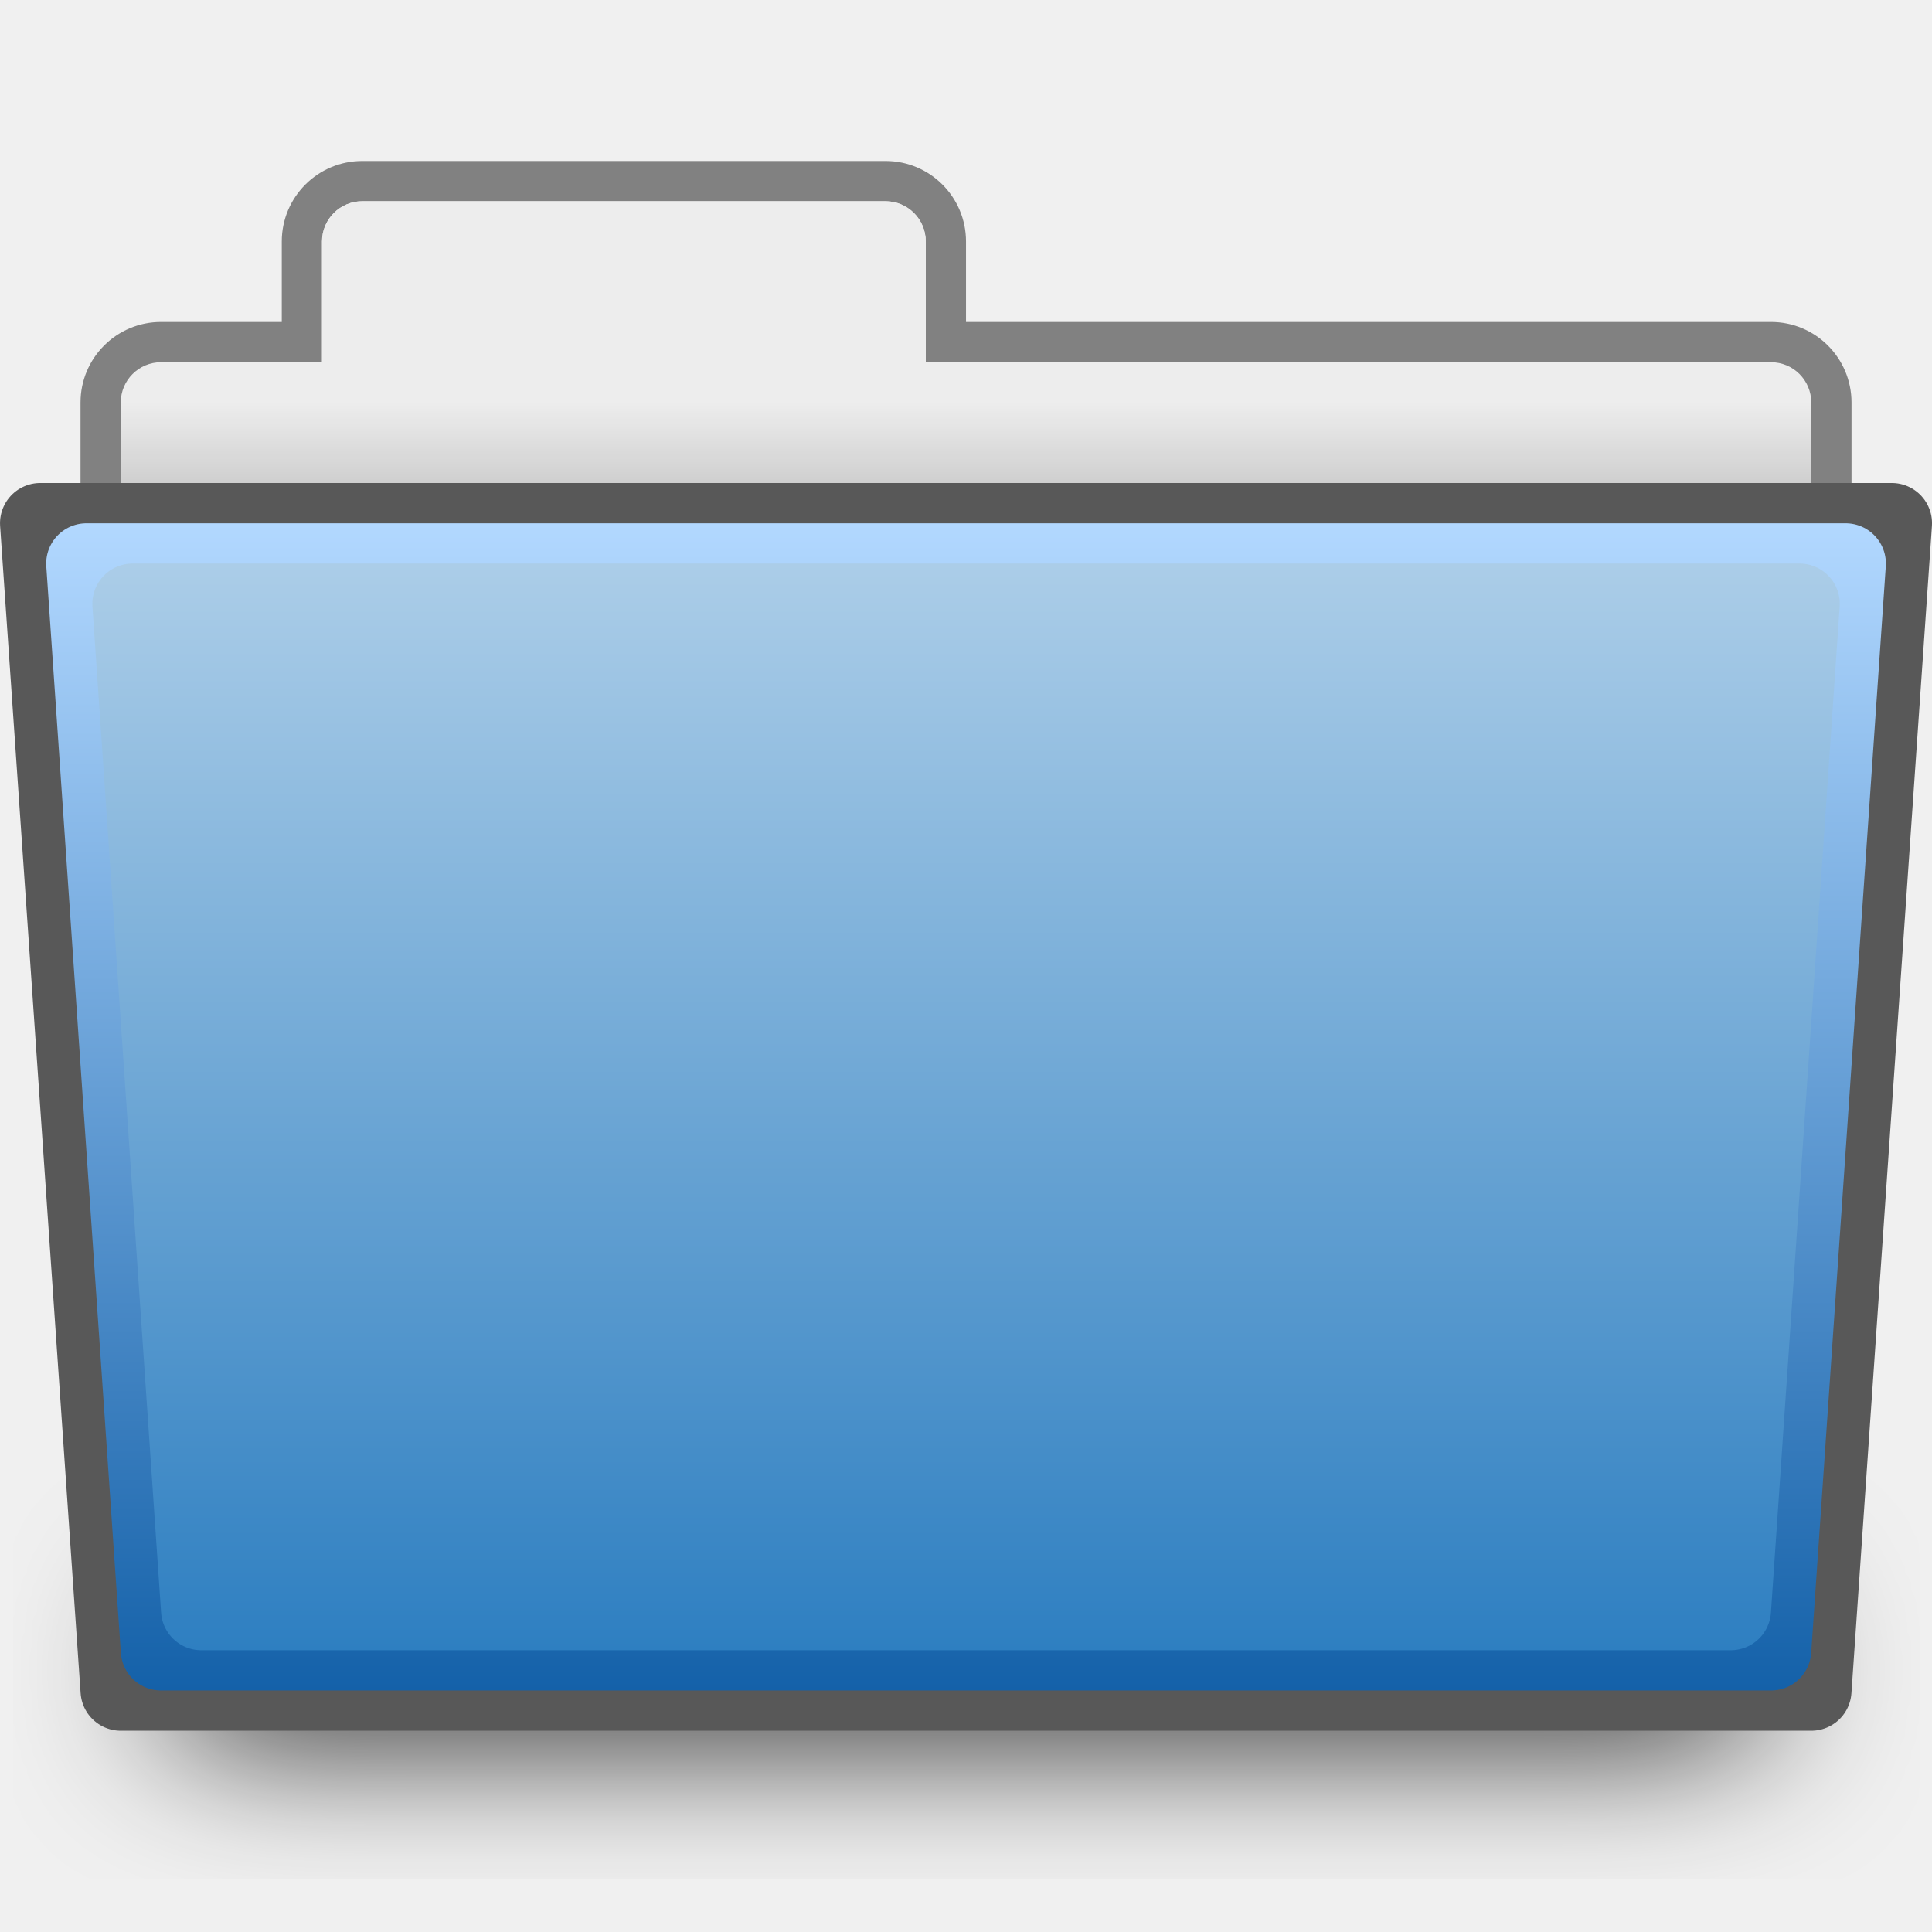
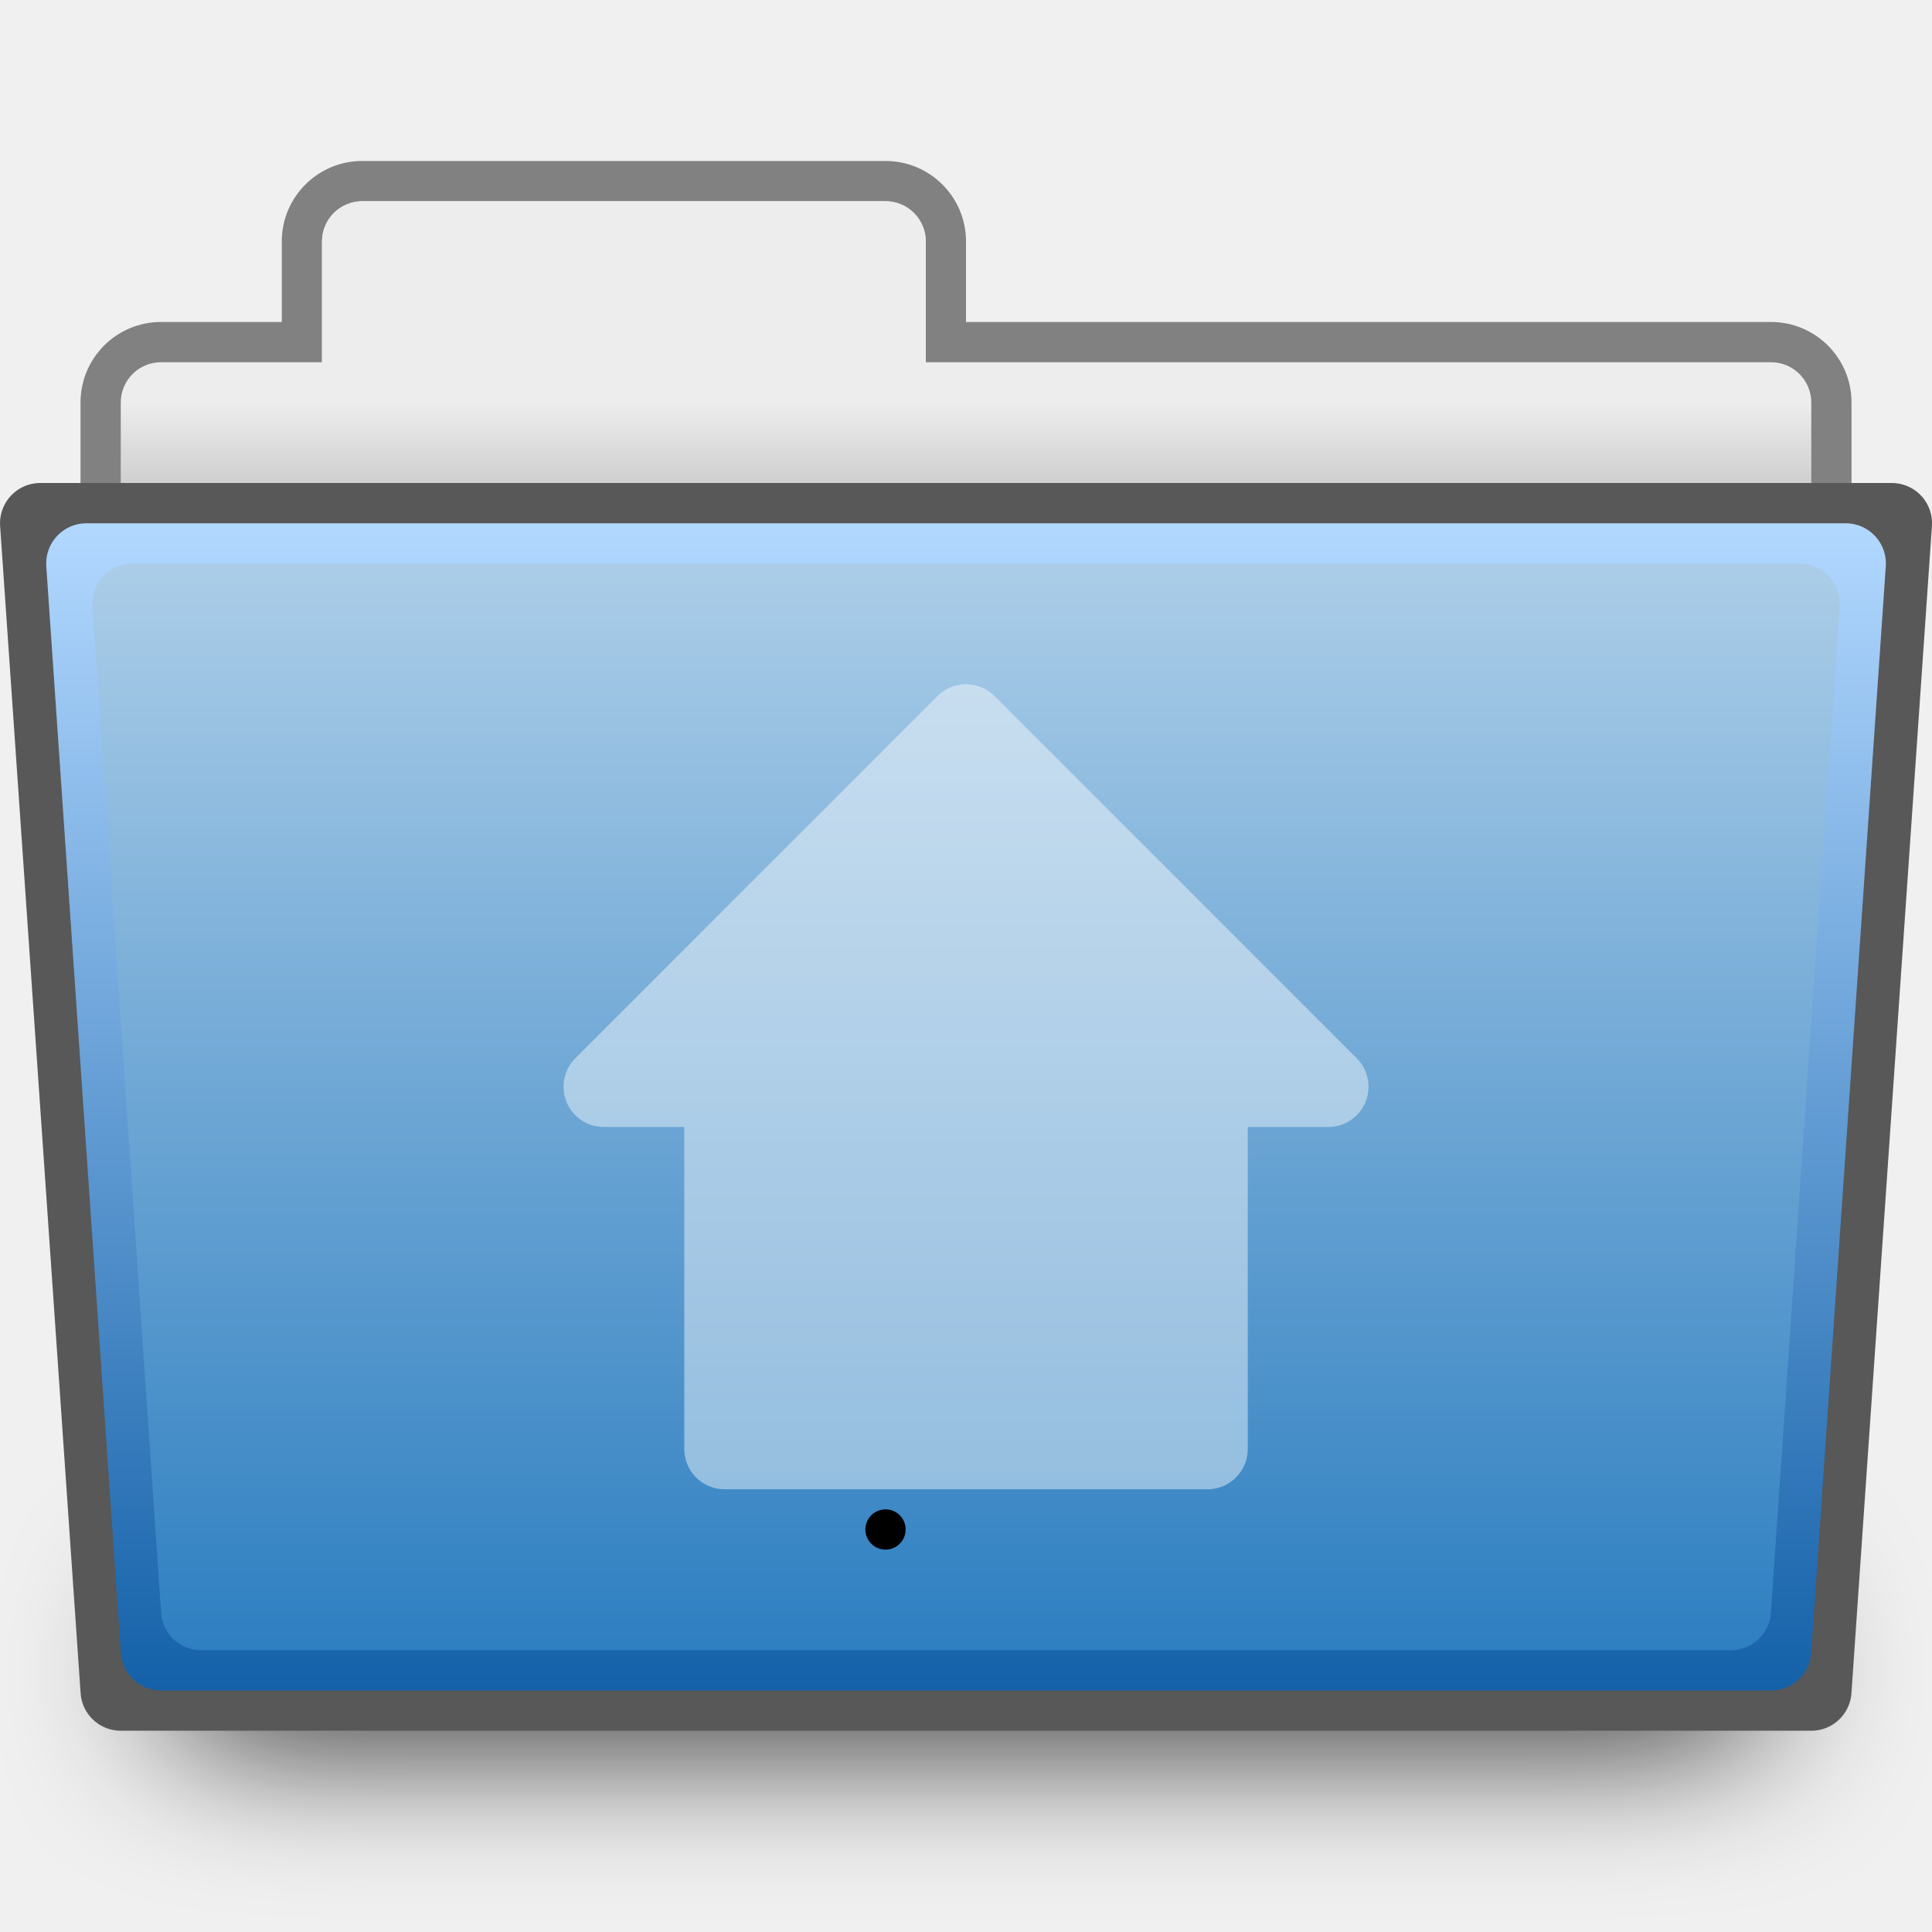
<svg xmlns="http://www.w3.org/2000/svg" xmlns:xlink="http://www.w3.org/1999/xlink" width="48" height="48" id="svg2" version="1.1">
  <defs id="defs4">
    <linearGradient id="linearGradient4777-3">
      <stop id="stop4878" offset="0" style="stop-color:#b2d8ff;stop-opacity:1" />
      <stop id="stop4880" offset="1" style="stop-color:#1461a9;stop-opacity:1" />
    </linearGradient>
    <linearGradient id="linearGradient4803">
      <stop style="stop-color:#b2d8ff;stop-opacity:1" offset="0" id="stop4805" />
      <stop style="stop-color:#1461a9;stop-opacity:1" offset="1" id="stop4807" />
    </linearGradient>
    <linearGradient id="linearGradient4777">
      <stop style="stop-color:#abcde8;stop-opacity:1" offset="0" id="stop4779" />
      <stop style="stop-color:#2e7fc1;stop-opacity:1" offset="1" id="stop4781" />
    </linearGradient>
    <linearGradient id="linearGradient3971">
      <stop style="stop-color:#676767;stop-opacity:1;" offset="0" id="stop3973" />
      <stop style="stop-color:#131313;stop-opacity:1;" offset="1" id="stop3975" />
    </linearGradient>
    <linearGradient id="linearGradient3965">
      <stop id="stop3967" offset="0" style="stop-color:#656565;stop-opacity:1;" />
      <stop id="stop3969" offset="1" style="stop-color:#404040;stop-opacity:0.168;" />
    </linearGradient>
    <linearGradient id="linearGradient3931">
      <stop style="stop-color:#000000;stop-opacity:1;" offset="0" id="stop3933" />
      <stop style="stop-color:#000000;stop-opacity:0;" offset="1" id="stop3935" />
    </linearGradient>
    <linearGradient xlink:href="#linearGradient3931" id="linearGradient3937" x1="3.023" y1="19.347" x2="8.461" y2="19.347" gradientUnits="userSpaceOnUse" />
    <linearGradient id="linearGradient3965-2">
      <stop id="stop3967-3" offset="0" style="stop-color:#ffffff;stop-opacity:1;" />
      <stop id="stop3969-7" offset="1" style="stop-color:#fdfdfd;stop-opacity:1;" />
    </linearGradient>
    <clipPath clipPathUnits="userSpaceOnUse" id="clipPath4735">
      <rect style="color:#000000;clip-rule:nonzero;display:inline;overflow:visible;visibility:visible;opacity:1;isolation:auto;mix-blend-mode:normal;color-interpolation:sRGB;color-interpolation-filters:linearRGB;solid-color:#000000;solid-opacity:1;fill:#2e8eff;fill-opacity:1;fill-rule:nonzero;stroke:none;stroke-width:80;stroke-linecap:round;stroke-linejoin:round;stroke-miterlimit:4;stroke-dasharray:none;stroke-dashoffset:0;stroke-opacity:1;marker:none;color-rendering:auto;image-rendering:auto;shape-rendering:auto;text-rendering:auto;enable-background:accumulate" id="rect4737" width="136" height="136" x="416.324" y="-121.708" />
    </clipPath>
    <linearGradient xlink:href="#linearGradient4777" id="linearGradient4783" x1="127.324" y1="23.292" x2="127.324" y2="50.292" gradientUnits="userSpaceOnUse" gradientTransform="translate(2.6367187e-6,-2.999998)" />
    <linearGradient xlink:href="#linearGradient4777" id="linearGradient4791" x1="127.324" y1="23.292" x2="127.324" y2="50.292" gradientUnits="userSpaceOnUse" gradientTransform="translate(2.6367187e-6,-2.999998)" />
    <linearGradient xlink:href="#linearGradient3931" id="linearGradient4801" x1="129.324" y1="35.292" x2="129.324" y2="19.292" gradientUnits="userSpaceOnUse" gradientTransform="translate(2.6367187e-6,-2.999998)" />
    <linearGradient xlink:href="#linearGradient4803" id="linearGradient4809" x1="128.324" y1="22.292" x2="128.324" y2="51.292" gradientUnits="userSpaceOnUse" gradientTransform="translate(2.6367187e-6,-2.999998)" />
    <linearGradient xlink:href="#linearGradient4777-3" id="linearGradient4817" x1="128.324" y1="22.292" x2="128.324" y2="51.292" gradientUnits="userSpaceOnUse" gradientTransform="translate(2.6367187e-6,-2.999998)" />
-     <filter style="color-interpolation-filters:sRGB" id="filter4853" x="-0.123" width="1.246" y="-4.68" height="10.36">
+     <filter style="color-interpolation-filters:sRGB" id="filter4853" x="-0.149" width="1.299" y="-5.68" height="12.36">
      <feGaussianBlur stdDeviation="1.95" id="feGaussianBlur4855" />
    </filter>
  </defs>
  <g id="layer1" transform="translate(-104.3235,-6.29239)">
    <rect style="color:#000000;clip-rule:nonzero;display:inline;overflow:visible;visibility:visible;opacity:1;isolation:auto;mix-blend-mode:normal;color-interpolation:sRGB;color-interpolation-filters:linearRGB;solid-color:#000000;solid-opacity:1;fill:none;fill-opacity:1;fill-rule:nonzero;stroke:#000000;stroke-width:2;stroke-linecap:round;stroke-linejoin:round;stroke-miterlimit:4;stroke-dasharray:none;stroke-dashoffset:0;stroke-opacity:1;marker:none;filter:url(#filter4853);color-rendering:auto;image-rendering:auto;shape-rendering:auto;text-rendering:auto;enable-background:accumulate" id="rect4819" width="38" height="1" x="109.324" y="47.292" rx="1" />
    <rect style="color:#000000;clip-rule:nonzero;display:inline;overflow:visible;visibility:visible;opacity:1;isolation:auto;mix-blend-mode:normal;color-interpolation:sRGB;color-interpolation-filters:linearRGB;solid-color:#000000;solid-opacity:1;fill:#818181;fill-opacity:1;fill-rule:nonzero;stroke:none;stroke-width:80;stroke-linecap:round;stroke-linejoin:round;stroke-miterlimit:4;stroke-dasharray:none;stroke-dashoffset:0;stroke-opacity:1;marker:none;color-rendering:auto;image-rendering:auto;shape-rendering:auto;text-rendering:auto;enable-background:accumulate" id="rect4741" width="17" height="14" x="111.324" y="10.292" rx="2" />
    <rect rx="2" y="14.292" x="106.324" height="13" width="44" id="rect4753" style="color:#000000;clip-rule:nonzero;display:inline;overflow:visible;visibility:visible;opacity:1;isolation:auto;mix-blend-mode:normal;color-interpolation:sRGB;color-interpolation-filters:linearRGB;solid-color:#000000;solid-opacity:1;fill:#818181;fill-opacity:1;fill-rule:nonzero;stroke:none;stroke-width:80;stroke-linecap:round;stroke-linejoin:round;stroke-miterlimit:4;stroke-dasharray:none;stroke-dashoffset:0;stroke-opacity:1;marker:none;color-rendering:auto;image-rendering:auto;shape-rendering:auto;text-rendering:auto;enable-background:accumulate" />
    <rect rx="1" y="11.292" x="112.324" height="12" width="15" id="rect4743" style="color:#000000;clip-rule:nonzero;display:inline;overflow:visible;visibility:visible;opacity:1;isolation:auto;mix-blend-mode:normal;color-interpolation:sRGB;color-interpolation-filters:linearRGB;solid-color:#000000;solid-opacity:1;fill:#ededed;fill-opacity:1;fill-rule:nonzero;stroke:none;stroke-width:80;stroke-linecap:round;stroke-linejoin:round;stroke-miterlimit:4;stroke-dasharray:none;stroke-dashoffset:0;stroke-opacity:1;marker:none;color-rendering:auto;image-rendering:auto;shape-rendering:auto;text-rendering:auto;enable-background:accumulate" />
    <rect style="color:#000000;clip-rule:nonzero;display:inline;overflow:visible;visibility:visible;opacity:1;isolation:auto;mix-blend-mode:normal;color-interpolation:sRGB;color-interpolation-filters:linearRGB;solid-color:#000000;solid-opacity:1;fill:#ededed;fill-opacity:1;fill-rule:nonzero;stroke:none;stroke-width:80;stroke-linecap:round;stroke-linejoin:round;stroke-miterlimit:4;stroke-dasharray:none;stroke-dashoffset:0;stroke-opacity:1;marker:none;color-rendering:auto;image-rendering:auto;shape-rendering:auto;text-rendering:auto;enable-background:accumulate" id="rect4745" width="15" height="12" x="112.324" y="11.292" rx="1" />
    <rect rx="1" y="15.292" x="107.324" height="11" width="42" id="rect4751" style="color:#000000;clip-rule:nonzero;display:inline;overflow:visible;visibility:visible;opacity:1;isolation:auto;mix-blend-mode:normal;color-interpolation:sRGB;color-interpolation-filters:linearRGB;solid-color:#000000;solid-opacity:1;fill:#ededed;fill-opacity:1;fill-rule:nonzero;stroke:none;stroke-width:80;stroke-linecap:round;stroke-linejoin:round;stroke-miterlimit:4;stroke-dasharray:none;stroke-dashoffset:0;stroke-opacity:1;marker:none;color-rendering:auto;image-rendering:auto;shape-rendering:auto;text-rendering:auto;enable-background:accumulate" />
    <rect style="color:#000000;clip-rule:nonzero;display:inline;overflow:visible;visibility:visible;opacity:1;isolation:auto;mix-blend-mode:normal;color-interpolation:sRGB;color-interpolation-filters:linearRGB;solid-color:#000000;solid-opacity:1;fill:url(#linearGradient4801);fill-opacity:1;fill-rule:nonzero;stroke:none;stroke-width:80;stroke-linecap:round;stroke-linejoin:round;stroke-miterlimit:4;stroke-dasharray:none;stroke-dashoffset:0;stroke-opacity:1;marker:none;color-rendering:auto;image-rendering:auto;shape-rendering:auto;text-rendering:auto;enable-background:accumulate" id="rect4793" width="42" height="11" x="107.324" y="15.292" rx="1" />
    <path style="color:#000000;display:inline;overflow:visible;visibility:visible;fill:none;fill-rule:evenodd;stroke:#585858;stroke-width:2;stroke-linecap:round;stroke-linejoin:round;stroke-miterlimit:4;stroke-dasharray:none;stroke-dashoffset:0;stroke-opacity:1;marker:none;enable-background:accumulate" d="m 107.324,48.292 42,0 2,-29 -46,0 z" id="path4755" />
    <path style="color:#000000;display:inline;overflow:visible;visibility:visible;fill:url(#linearGradient4809);fill-opacity:1;fill-rule:evenodd;stroke:url(#linearGradient4817);stroke-width:2;stroke-linecap:round;stroke-linejoin:round;stroke-miterlimit:4;stroke-dasharray:none;stroke-dashoffset:0;stroke-opacity:1;marker:none;enable-background:accumulate" d="m 108.324,47.292 40,0 1.854,-26.999 -43.707,0 z" id="path4767" />
    <path style="color:#000000;display:inline;overflow:visible;visibility:visible;fill:url(#linearGradient4791);fill-opacity:1;fill-rule:evenodd;stroke:url(#linearGradient4783);stroke-width:2;stroke-linecap:round;stroke-linejoin:round;stroke-miterlimit:4;stroke-dasharray:none;stroke-dashoffset:0;stroke-opacity:1;marker:none;enable-background:accumulate" d="m 109.324,46.292 38,0 1.708,-24.999 -41.414,0 z" id="path4773" />
+     <path id="path7531" d="m 122.324,33.292 0,9 h 3.011 c 2.443,0 2.989,1.5e-5 5.989,0 h 3 l 0,-9 h 3 l -9,-9 -9,9 z" style="color:#000000;clip-rule:nonzero;display:inline;overflow:visible;visibility:visible;opacity:0.438;isolation:auto;mix-blend-mode:normal;color-interpolation:sRGB;color-interpolation-filters:linearRGB;solid-color:#000000;solid-opacity:1;fill:#ffffff;fill-opacity:1;fill-rule:evenodd;stroke:#ffffff;stroke-width:2;stroke-linecap:round;stroke-linejoin:round;stroke-miterlimit:4;stroke-dasharray:none;stroke-dashoffset:0;stroke-opacity:1;marker:none;color-rendering:auto;image-rendering:auto;shape-rendering:auto;text-rendering:auto;enable-background:accumulate" />
+     <path style="color:#000000;display:inline;overflow:visible;visibility:visible;fill:none;fill-rule:evenodd;stroke:#000000;stroke-width:1px;stroke-linecap:round;stroke-linejoin:round;stroke-miterlimit:4;stroke-dasharray:none;stroke-dashoffset:0;stroke-opacity:1;marker:none;enable-background:accumulate" d="M 126.324,44.292 Z" id="path4350" />
  </g>
</svg>
